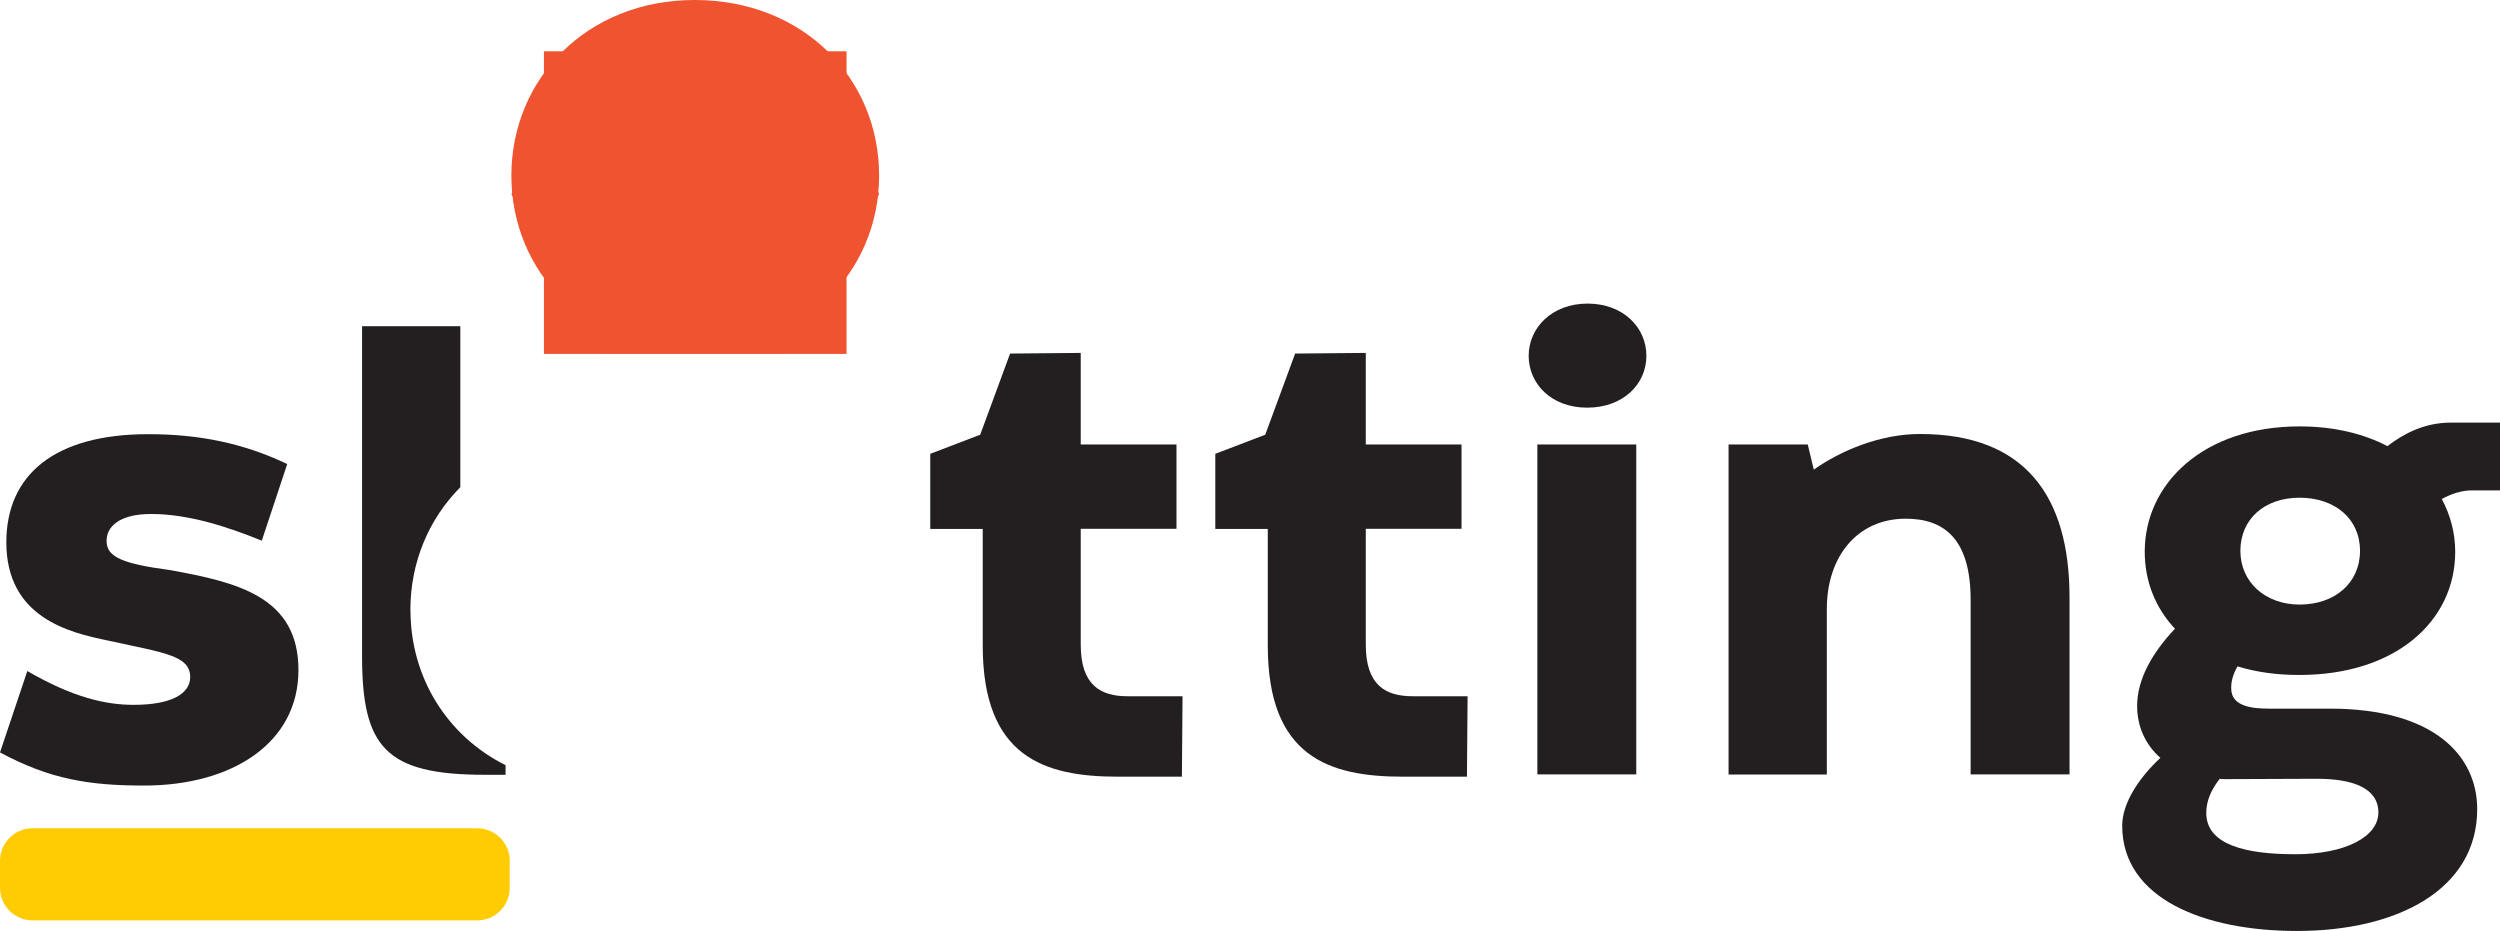
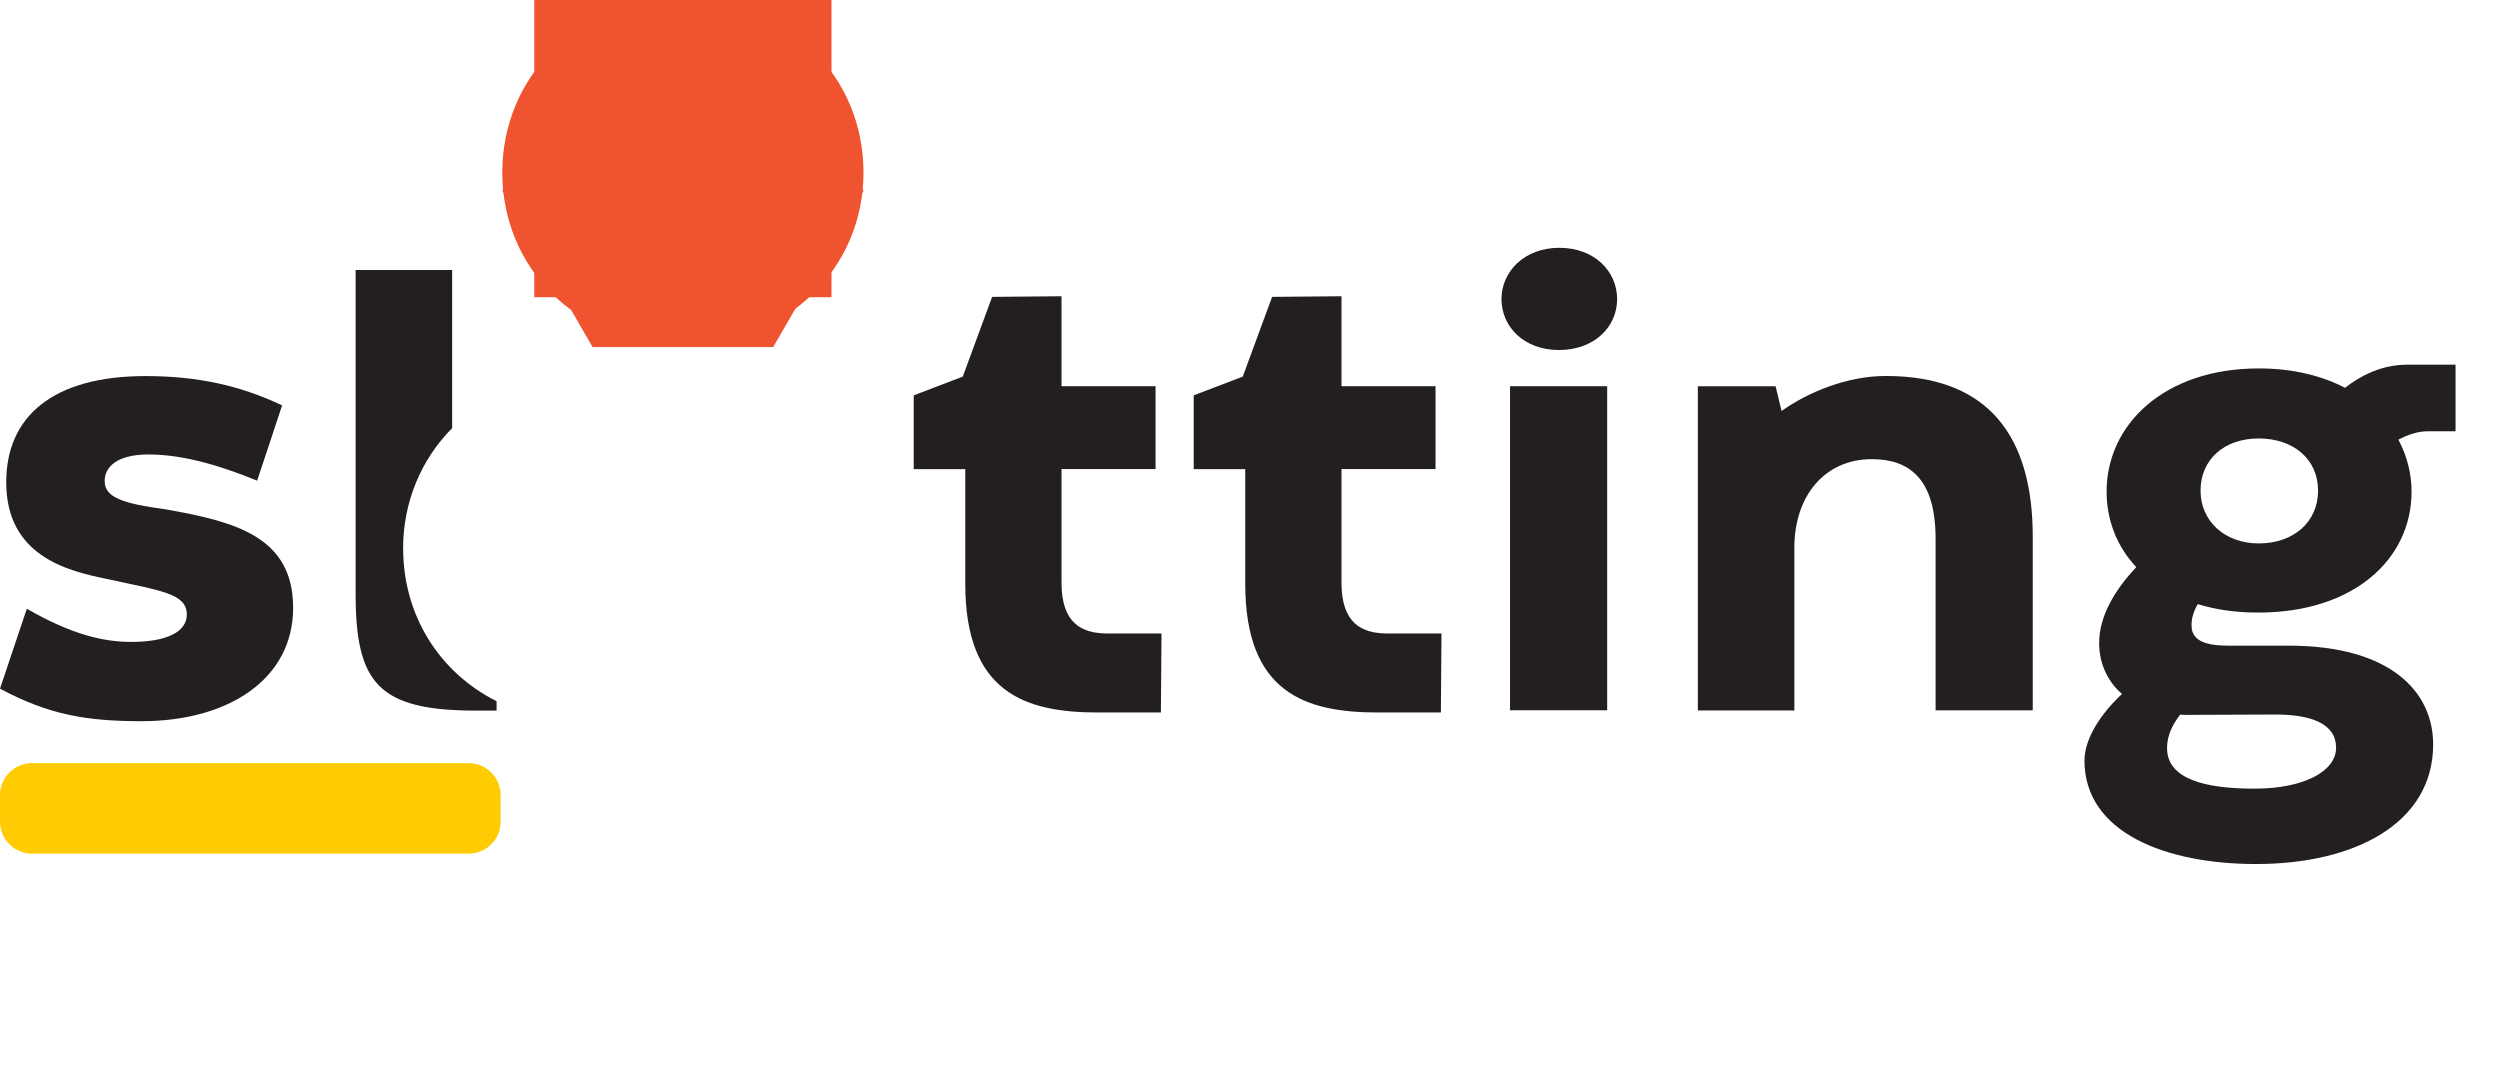
- <svg xmlns="http://www.w3.org/2000/svg" id="Layer_1" data-name="Layer 1" viewBox="0 0 276.27 102.88">
+ <svg xmlns="http://www.w3.org/2000/svg" id="slotting_loader" data-name="Layer 1" viewBox="0 0 281.27 120.21">
  <defs>
    <style>
-       .cls-1 {
-         fill: #f0532f;
-       }
+           .cls-0 {
+             fill: #f0532f;
+           }

-       .cls-2 {
-         fill: #ffcc04;
-       }
+           .cls-2 {
+             fill: #ffcc04;
+           }

-       .cls-3 {
-         fill: #231f20;
-       }
-     </style>
+           .cls-3 {
+             fill: #231f20;
+           }
+         </style>
  </defs>
-   <rect class="cls-1" x="60.11" y="5.67" width="33.44" height="33.44" />
-   <path class="cls-1" d="M76.76,0c-11.95,0-20.25,8.75-20.25,19.41s8.33,19.37,20.21,19.37,20.43-8.65,20.43-19.37S88.82,0,76.76,0Z" />
-   <path class="cls-3" d="M3.02,74.16c5.06,2.92,8.65,3.73,11.74,3.73,4.08,0,6.26-1.16,6.26-3.09-.04-2.36-2.81-2.64-9.07-4.01-4.29-.88-11.25-2.53-11.25-10.86,0-7.45,5.31-11.95,15.68-11.95,5.7,0,10.58,1.02,15.36,3.3l-2.81,8.47c-3.8-1.55-8.12-2.95-12.23-2.95-3.62,0-4.96,1.48-4.92,3.02,0,1.79,1.97,2.5,6.89,3.16,7.7,1.37,14.31,3.02,14.31,11.07s-7.31,12.76-17.05,12.76c-6.12,0-10.41-.7-15.93-3.66l3.02-9Z" />
-   <path class="cls-3" d="M111.63,39.07l7.8-.07v10.12h10.58v9.32h-10.58v12.8c0,4.54,2.25,5.7,5.17,5.7h6.08l-.07,8.89h-7.07c-8.19,0-14.94-2.21-14.94-14.48v-12.9h-5.8v-8.3l5.52-2.11,3.3-8.96Z" />
-   <path class="cls-3" d="M143.13,39.07l7.8-.07v10.12h10.58v9.32h-10.58v12.8c0,4.54,2.25,5.7,5.17,5.7h6.08l-.07,8.89h-7.07c-8.19,0-14.94-2.21-14.94-14.48v-12.9h-5.8v-8.3l5.52-2.11,3.3-8.96Z" />
-   <path class="cls-3" d="M175.44,33.55c3.94,0,6.5,2.64,6.5,5.77s-2.57,5.73-6.54,5.73-6.47-2.64-6.47-5.73,2.57-5.77,6.5-5.77Zm-5.55,15.57h10.93v36.46h-10.93V49.12Z" />
-   <path class="cls-3" d="M228.7,85.58h-10.93v-19.3c0-6.75-2.95-8.96-7.17-8.96-5.38,0-8.72,4.22-8.72,9.95v18.32h-10.86V49.12h8.75l.67,2.78c3.02-2.14,7.38-3.94,11.74-3.94,11.6,0,16.52,6.86,16.52,18.07v19.55Z" />
-   <path class="cls-3" d="M276.27,46.7v7.49h-3.09c-1.2,0-2.36,.42-3.34,.95,.95,1.79,1.48,3.76,1.48,5.84,0,7.63-6.54,13.61-17.23,13.61-2.53,0-4.78-.32-6.82-.95-.49,.81-.74,1.72-.7,2.46,0,2.04,2.5,2.21,4.22,2.21h6.68c11.6,0,16.28,5.27,16.28,11.11,0,8.86-8.79,13.46-19.93,13.46-10.2,0-19.3-3.55-19.3-11.64,0-2.46,1.83-5.27,4.22-7.49-1.69-1.48-2.57-3.52-2.57-5.73,0-3.06,1.79-6.01,4.18-8.54-2.18-2.32-3.34-5.27-3.34-8.51,0-7.52,6.47-13.85,17.12-13.85,3.8,0,7.07,.81,9.7,2.18,1.69-1.3,4.01-2.6,7.03-2.6h5.41Zm-30.38,39.41c-.21,0-.39-.04-.6-.04-.84,1.09-1.48,2.32-1.48,3.76,0,3.52,4.32,4.57,9.84,4.57s9.18-1.93,9.18-4.61-2.78-3.73-6.79-3.73l-10.16,.04Zm8.23-19.3c3.9,0,6.68-2.39,6.68-5.94s-2.78-5.87-6.68-5.87-6.54,2.39-6.54,5.87,2.78,5.94,6.54,5.94Z" />
-   <path class="cls-3" d="M45.35,67.41c0-5.26,2.03-10.06,5.52-13.57v-17.79h-10.86v36.42c0,10.09,2.57,13.15,13.57,13.15h2.29v-1.06c-6.47-3.24-10.51-9.7-10.51-17.15Z" />
-   <rect class="cls-2" y="91.53" width="56.33" height="10.18" rx="3.6" ry="3.6" />
-   <polygon class="cls-1" points="86.99 39.05 66.67 39.05 56.51 21.45 66.67 3.85 86.99 3.85 97.16 21.45 86.99 39.05" />
+   <rect id="loader_square" class="cls-0" x="60.11" width="33.44" height="33.44" />
+   <path id="loader_circle" class="cls-0" d="M76.76,0c-11.95,0-20.25,8.75-20.25,19.41s8.33,19.37,20.21,19.37,20.43-8.65,20.43-19.37S88.82,0,76.76,0Z" />
+   <path id="loader_s" class="cls-3" d="M3.02,68.49c5.06,2.92,8.65,3.73,11.74,3.73,4.08,0,6.26-1.16,6.26-3.09-.04-2.36-2.81-2.64-9.07-4.01-4.29-.88-11.25-2.53-11.25-10.86,0-7.45,5.31-11.95,15.68-11.95,5.7,0,10.58,1.02,15.36,3.3l-2.81,8.47c-3.8-1.55-8.12-2.95-12.23-2.95-3.62,0-4.96,1.48-4.92,3.02,0,1.79,1.97,2.5,6.89,3.16,7.7,1.37,14.31,3.02,14.31,11.07s-7.31,12.76-17.05,12.76c-6.12,0-10.41-.7-15.93-3.66l3.02-9Z" />
+   <g id="loader_back_letters">
+     <path id="loader_first_t" class="cls-3" d="M111.63,33.4l7.8-.07v10.12h10.58v9.32h-10.58v12.8c0,4.54,2.25,5.7,5.17,5.7h6.08l-.07,8.89h-7.07c-8.19,0-14.94-2.21-14.94-14.48v-12.9h-5.8v-8.3l5.52-2.11,3.3-8.96Z" />
+     <path id="loader_second_t" class="cls-3" d="M143.13,33.4l7.8-.07v10.12h10.58v9.32h-10.58v12.8c0,4.54,2.25,5.7,5.17,5.7h6.08l-.07,8.89h-7.07c-8.19,0-14.94-2.21-14.94-14.48v-12.9h-5.8v-8.3l5.52-2.11,3.3-8.96Z" />
+     <path id="loader_i" class="cls-3" d="M175.44,27.88c3.94,0,6.5,2.64,6.5,5.77s-2.57,5.73-6.54,5.73-6.47-2.64-6.47-5.73,2.57-5.77,6.5-5.77Zm-5.55,15.57h10.93v36.46h-10.93V43.46Z" />
+     <path id="loader_n" class="cls-3" d="M228.7,79.92h-10.93v-19.3c0-6.75-2.95-8.96-7.17-8.96-5.38,0-8.72,4.22-8.72,9.95v18.32h-10.86V43.46h8.75l.67,2.78c3.02-2.14,7.38-3.94,11.74-3.94,11.6,0,16.52,6.86,16.52,18.07v19.55Z" />
+     <path id="loader_g" class="cls-3" d="M276.27,41.03v7.49h-3.09c-1.2,0-2.36,.42-3.34,.95,.95,1.79,1.48,3.76,1.48,5.84,0,7.63-6.54,13.61-17.23,13.61-2.53,0-4.78-.32-6.82-.95-.49,.81-.74,1.72-.7,2.46,0,2.04,2.5,2.21,4.22,2.21h6.68c11.6,0,16.28,5.27,16.28,11.11,0,8.86-8.79,13.46-19.93,13.46-10.2,0-19.3-3.55-19.3-11.64,0-2.46,1.83-5.27,4.22-7.49-1.69-1.48-2.57-3.52-2.57-5.73,0-3.06,1.79-6.01,4.18-8.54-2.18-2.32-3.34-5.27-3.34-8.51,0-7.52,6.47-13.85,17.12-13.85,3.8,0,7.07,.81,9.7,2.18,1.69-1.3,4.01-2.6,7.03-2.6h5.41Zm-30.38,39.41c-.21,0-.39-.04-.6-.04-.84,1.09-1.48,2.32-1.48,3.76,0,3.52,4.32,4.57,9.84,4.57s9.18-1.93,9.18-4.61-2.78-3.73-6.79-3.73l-10.16,.04Zm8.23-19.3c3.9,0,6.68-2.39,6.68-5.94s-2.78-5.87-6.68-5.87-6.54,2.39-6.54,5.87,2.78,5.94,6.54,5.94Z" />
+   </g>
+   <path id="loader_l" class="cls-3" d="M45.35,61.74c0-5.26,2.03-10.06,5.52-13.57V30.38h-10.86v36.42c0,10.09,2.57,13.15,13.57,13.15h2.29v-1.06c-6.47-3.24-10.51-9.7-10.51-17.15Z" />
+   <rect id="loader_underline" class="cls-2" y="85.86" width="56.33" height="10.18" rx="3.6" ry="3.6" />
+   <polygon id="loader_hexagon" class="cls-0" points="86.99 39.05 66.67 39.05 56.51 21.45 66.67 3.85 86.99 3.85 97.16 21.45 86.99 39.05" />
</svg>
